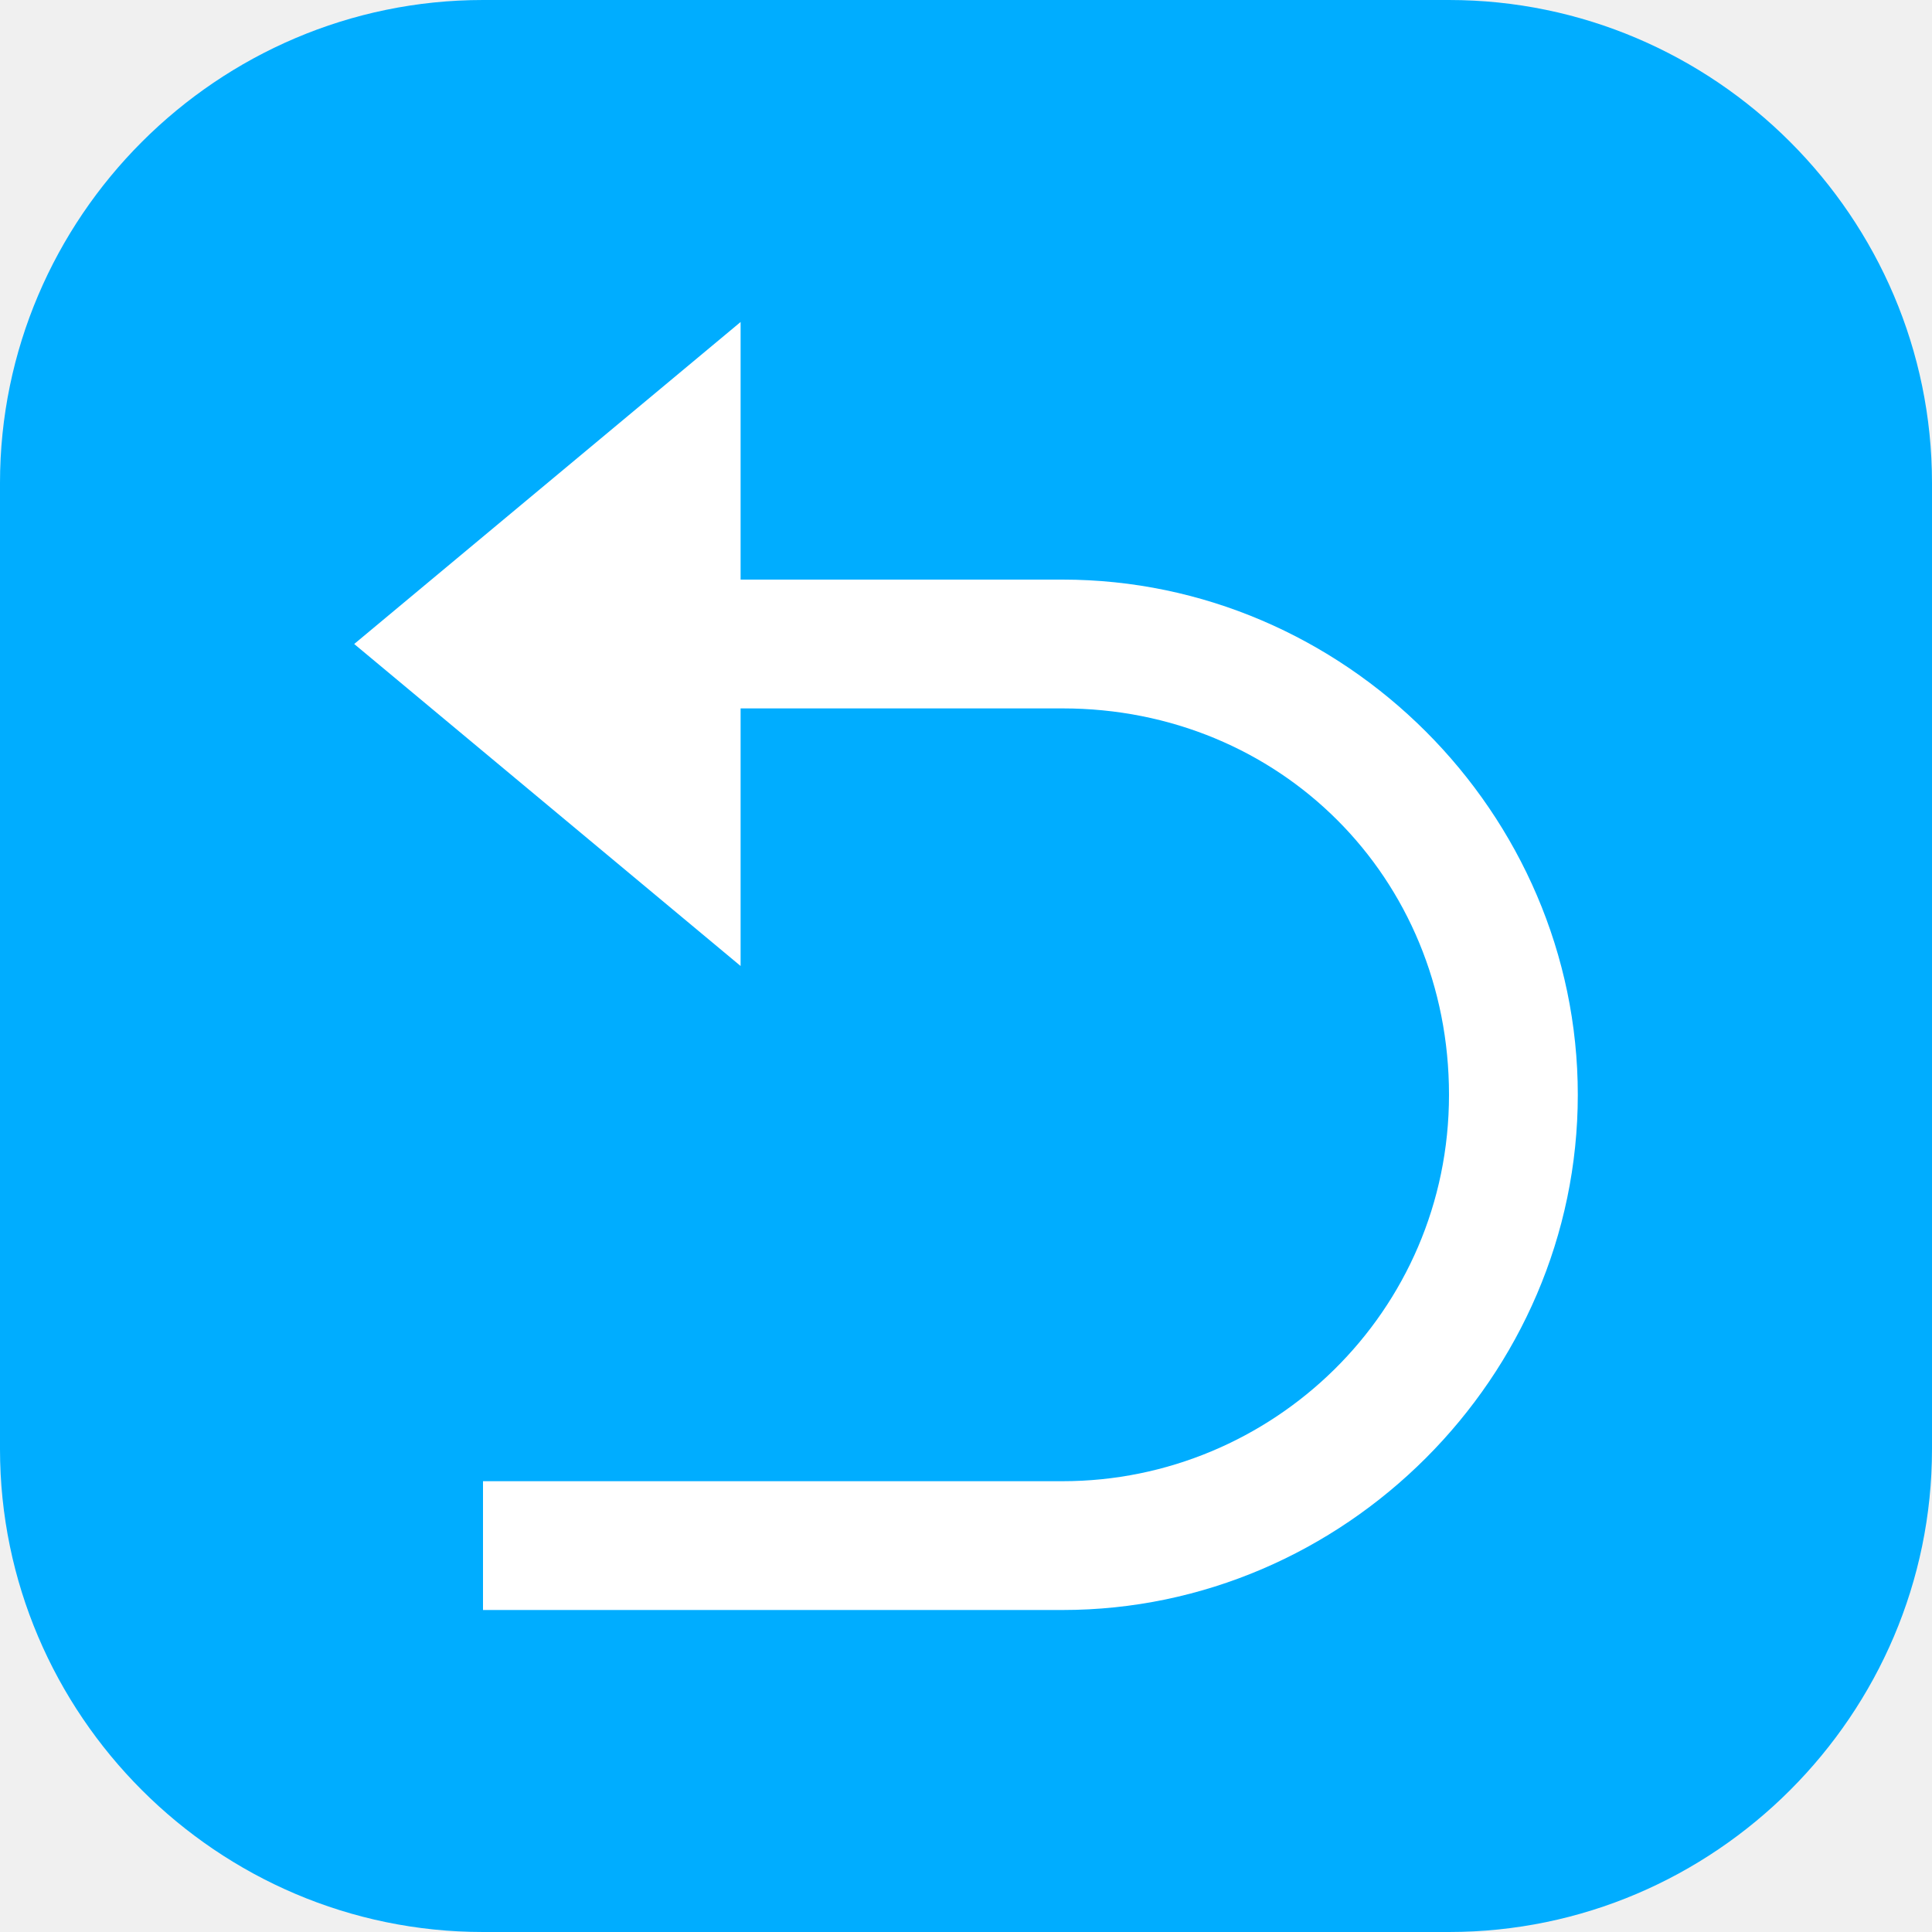
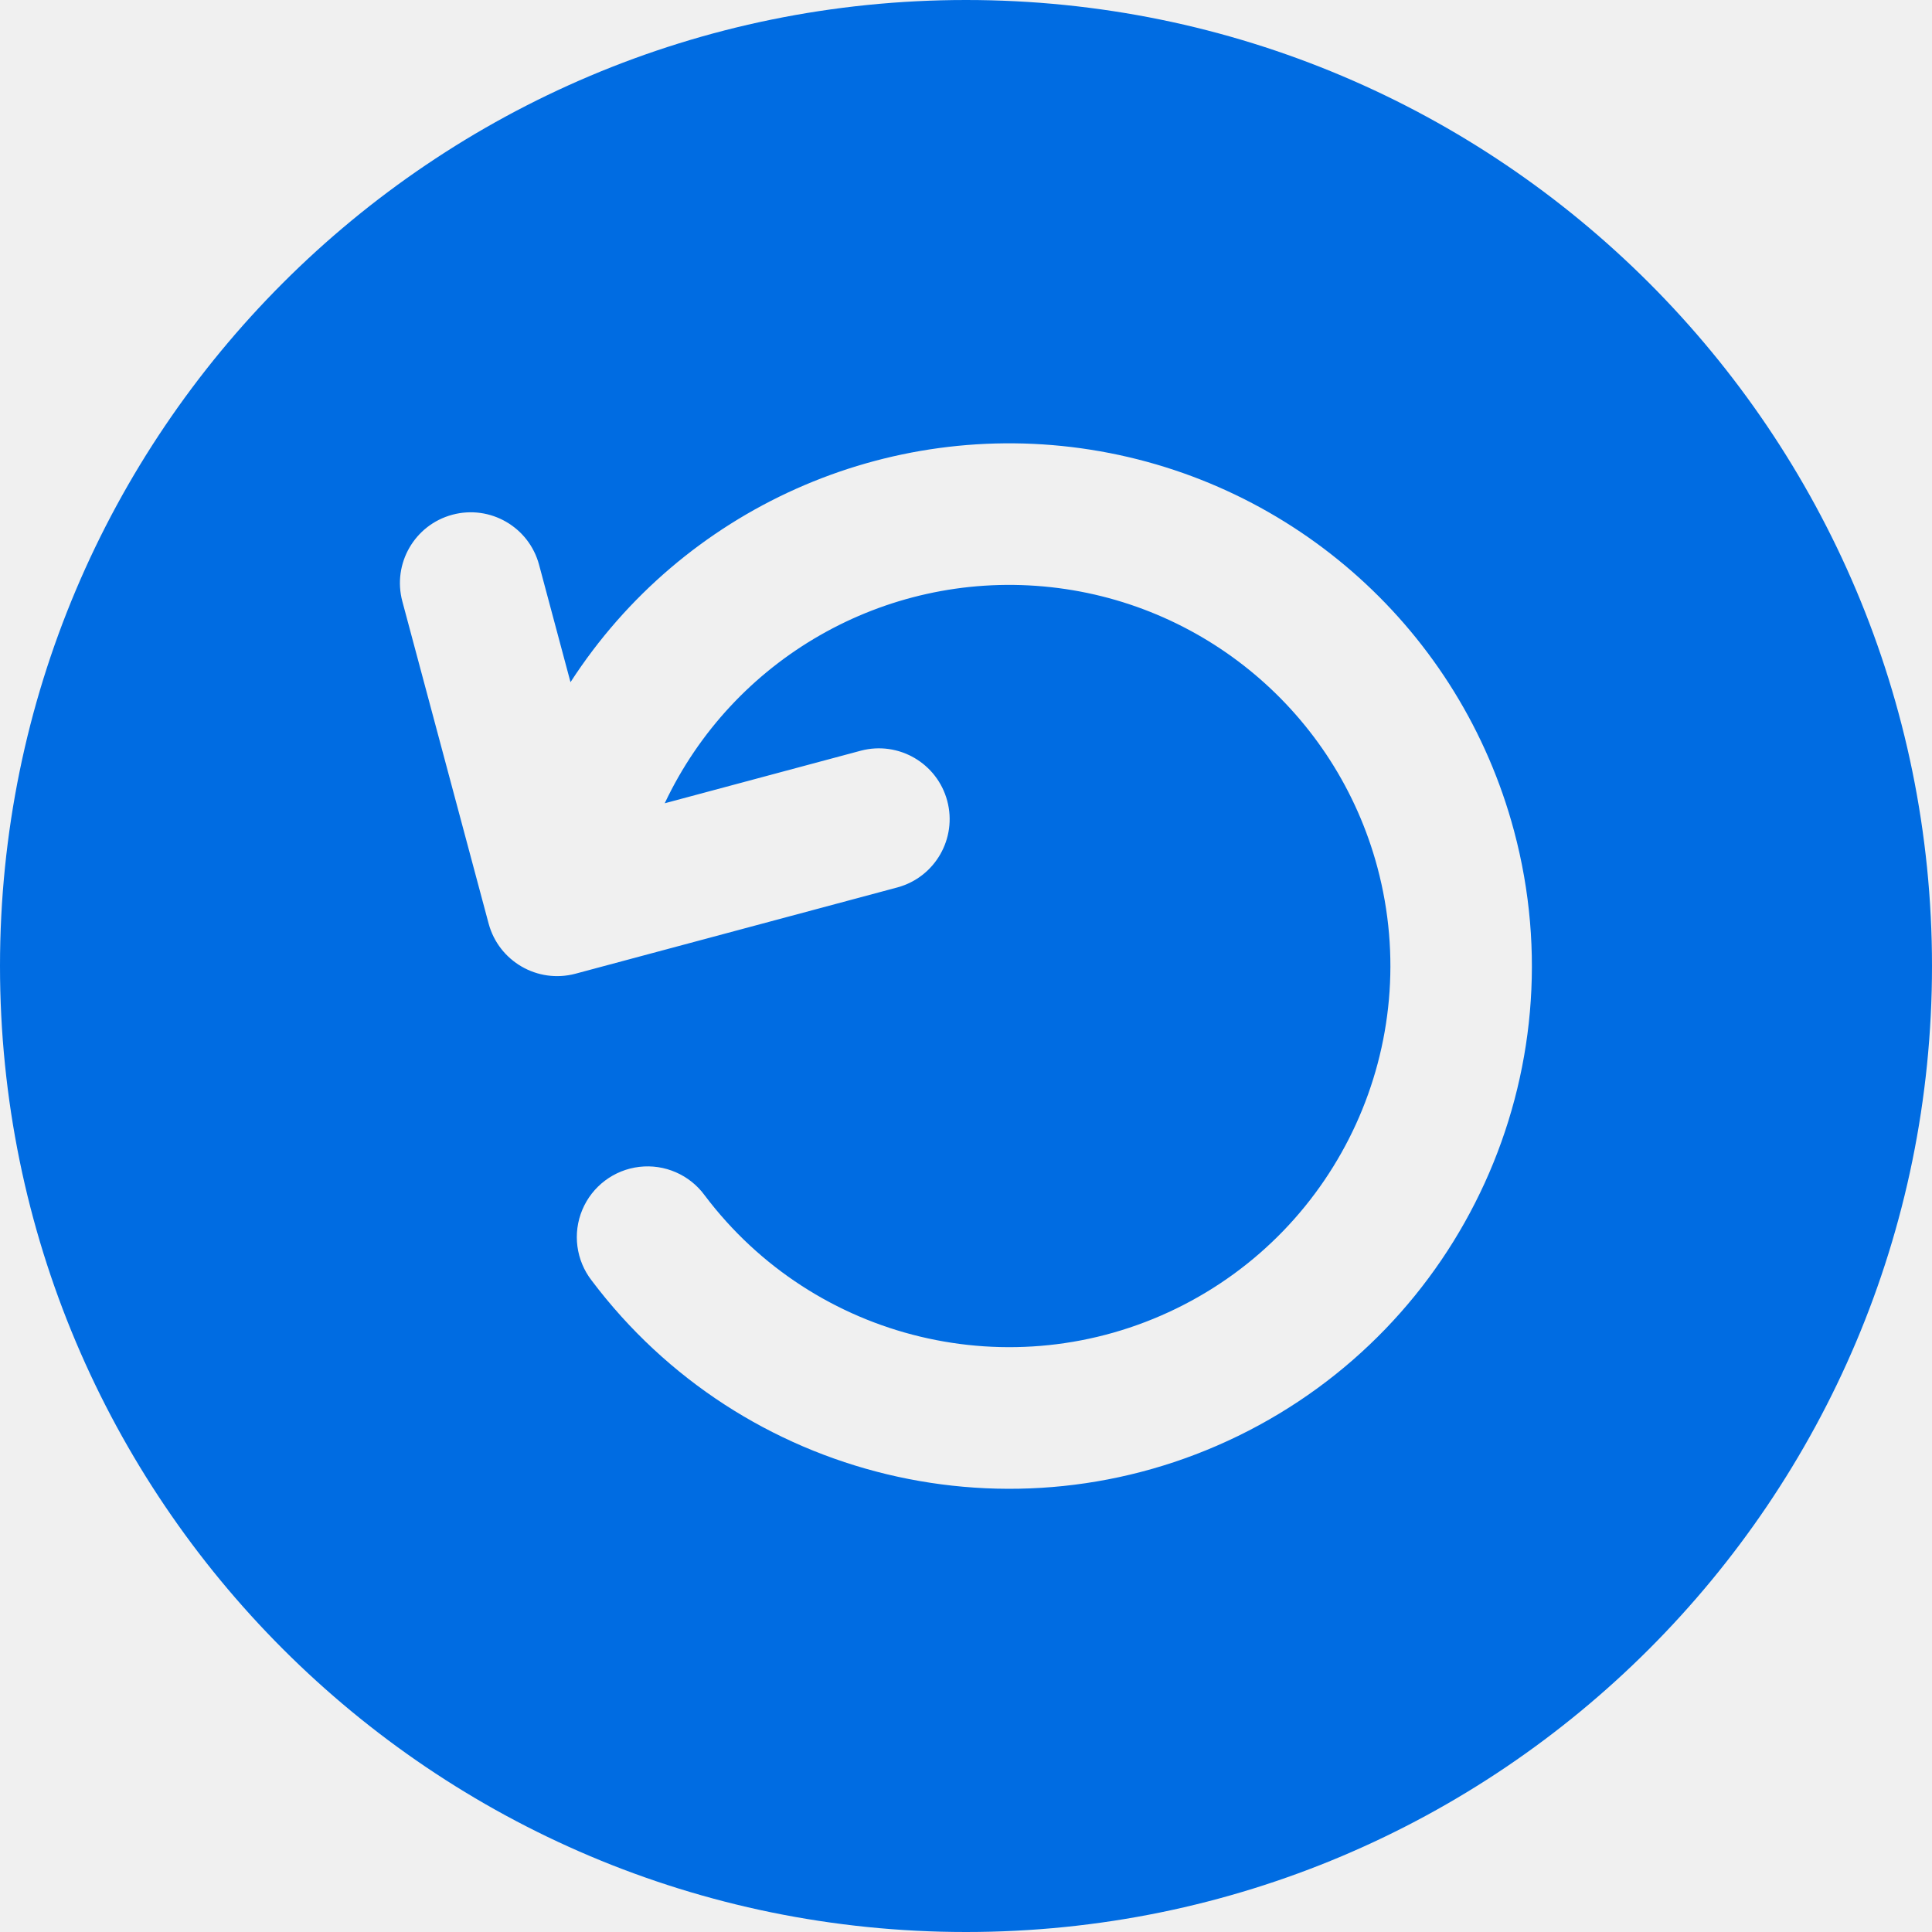
- <svg xmlns="http://www.w3.org/2000/svg" id="Layer_1" enable-background="new 0 0 24 24" height="512" viewBox="0 0 24 24" width="512">
-   <path d="m18 24h-12c-3.3 0-6-2.7-6-6v-12c0-3.3 2.7-6 6-6h12c3.3 0 6 2.7 6 6v12c0 3.3-2.7 6-6 6z" fill="#00adff" />
-   <path d="m9.2 8.8v3.2l-4.8-4 4.8-4v3.2h4c3.5 0 6.4 2.9 6.4 6.4s-2.9 6.4-6.4 6.4h-7.2v-1.6h7.2c2.6 0 4.8-2.1 4.8-4.8s-2.1-4.8-4.8-4.8z" fill="#fff" />
+ <svg xmlns="http://www.w3.org/2000/svg" version="1.1" width="512" height="512" x="0" y="0" viewBox="0 0 512 512" style="enable-background:new 0 0 512 512" xml:space="preserve" class="">
+   <g>
+     <path fill="#006ce2" fill-rule="evenodd" d="M256 0c141.385 0 256 114.615 256 256S397.385 512 256 512 0 397.385 0 256 114.615 0 256 0zm145.233 220.184a138.46 138.46 0 0 0-250.044-39.4l-8.334-31.125a18.754 18.754 0 0 0-36.226 9.723l22.871 85.407a18.811 18.811 0 0 0 22.961 13.266l85.436-22.9a18.755 18.755 0 0 0-9.723-36.227l-52.016 13.947a100.987 100.987 0 0 1 188.873 17.008 101.027 101.027 0 0 1-178.271 86.91 18.754 18.754 0 1 0-29.96 22.56 138.509 138.509 0 0 0 244.433-119.169z" opacity="1" data-original="#0291f7" class="" />
+   </g>
</svg>
